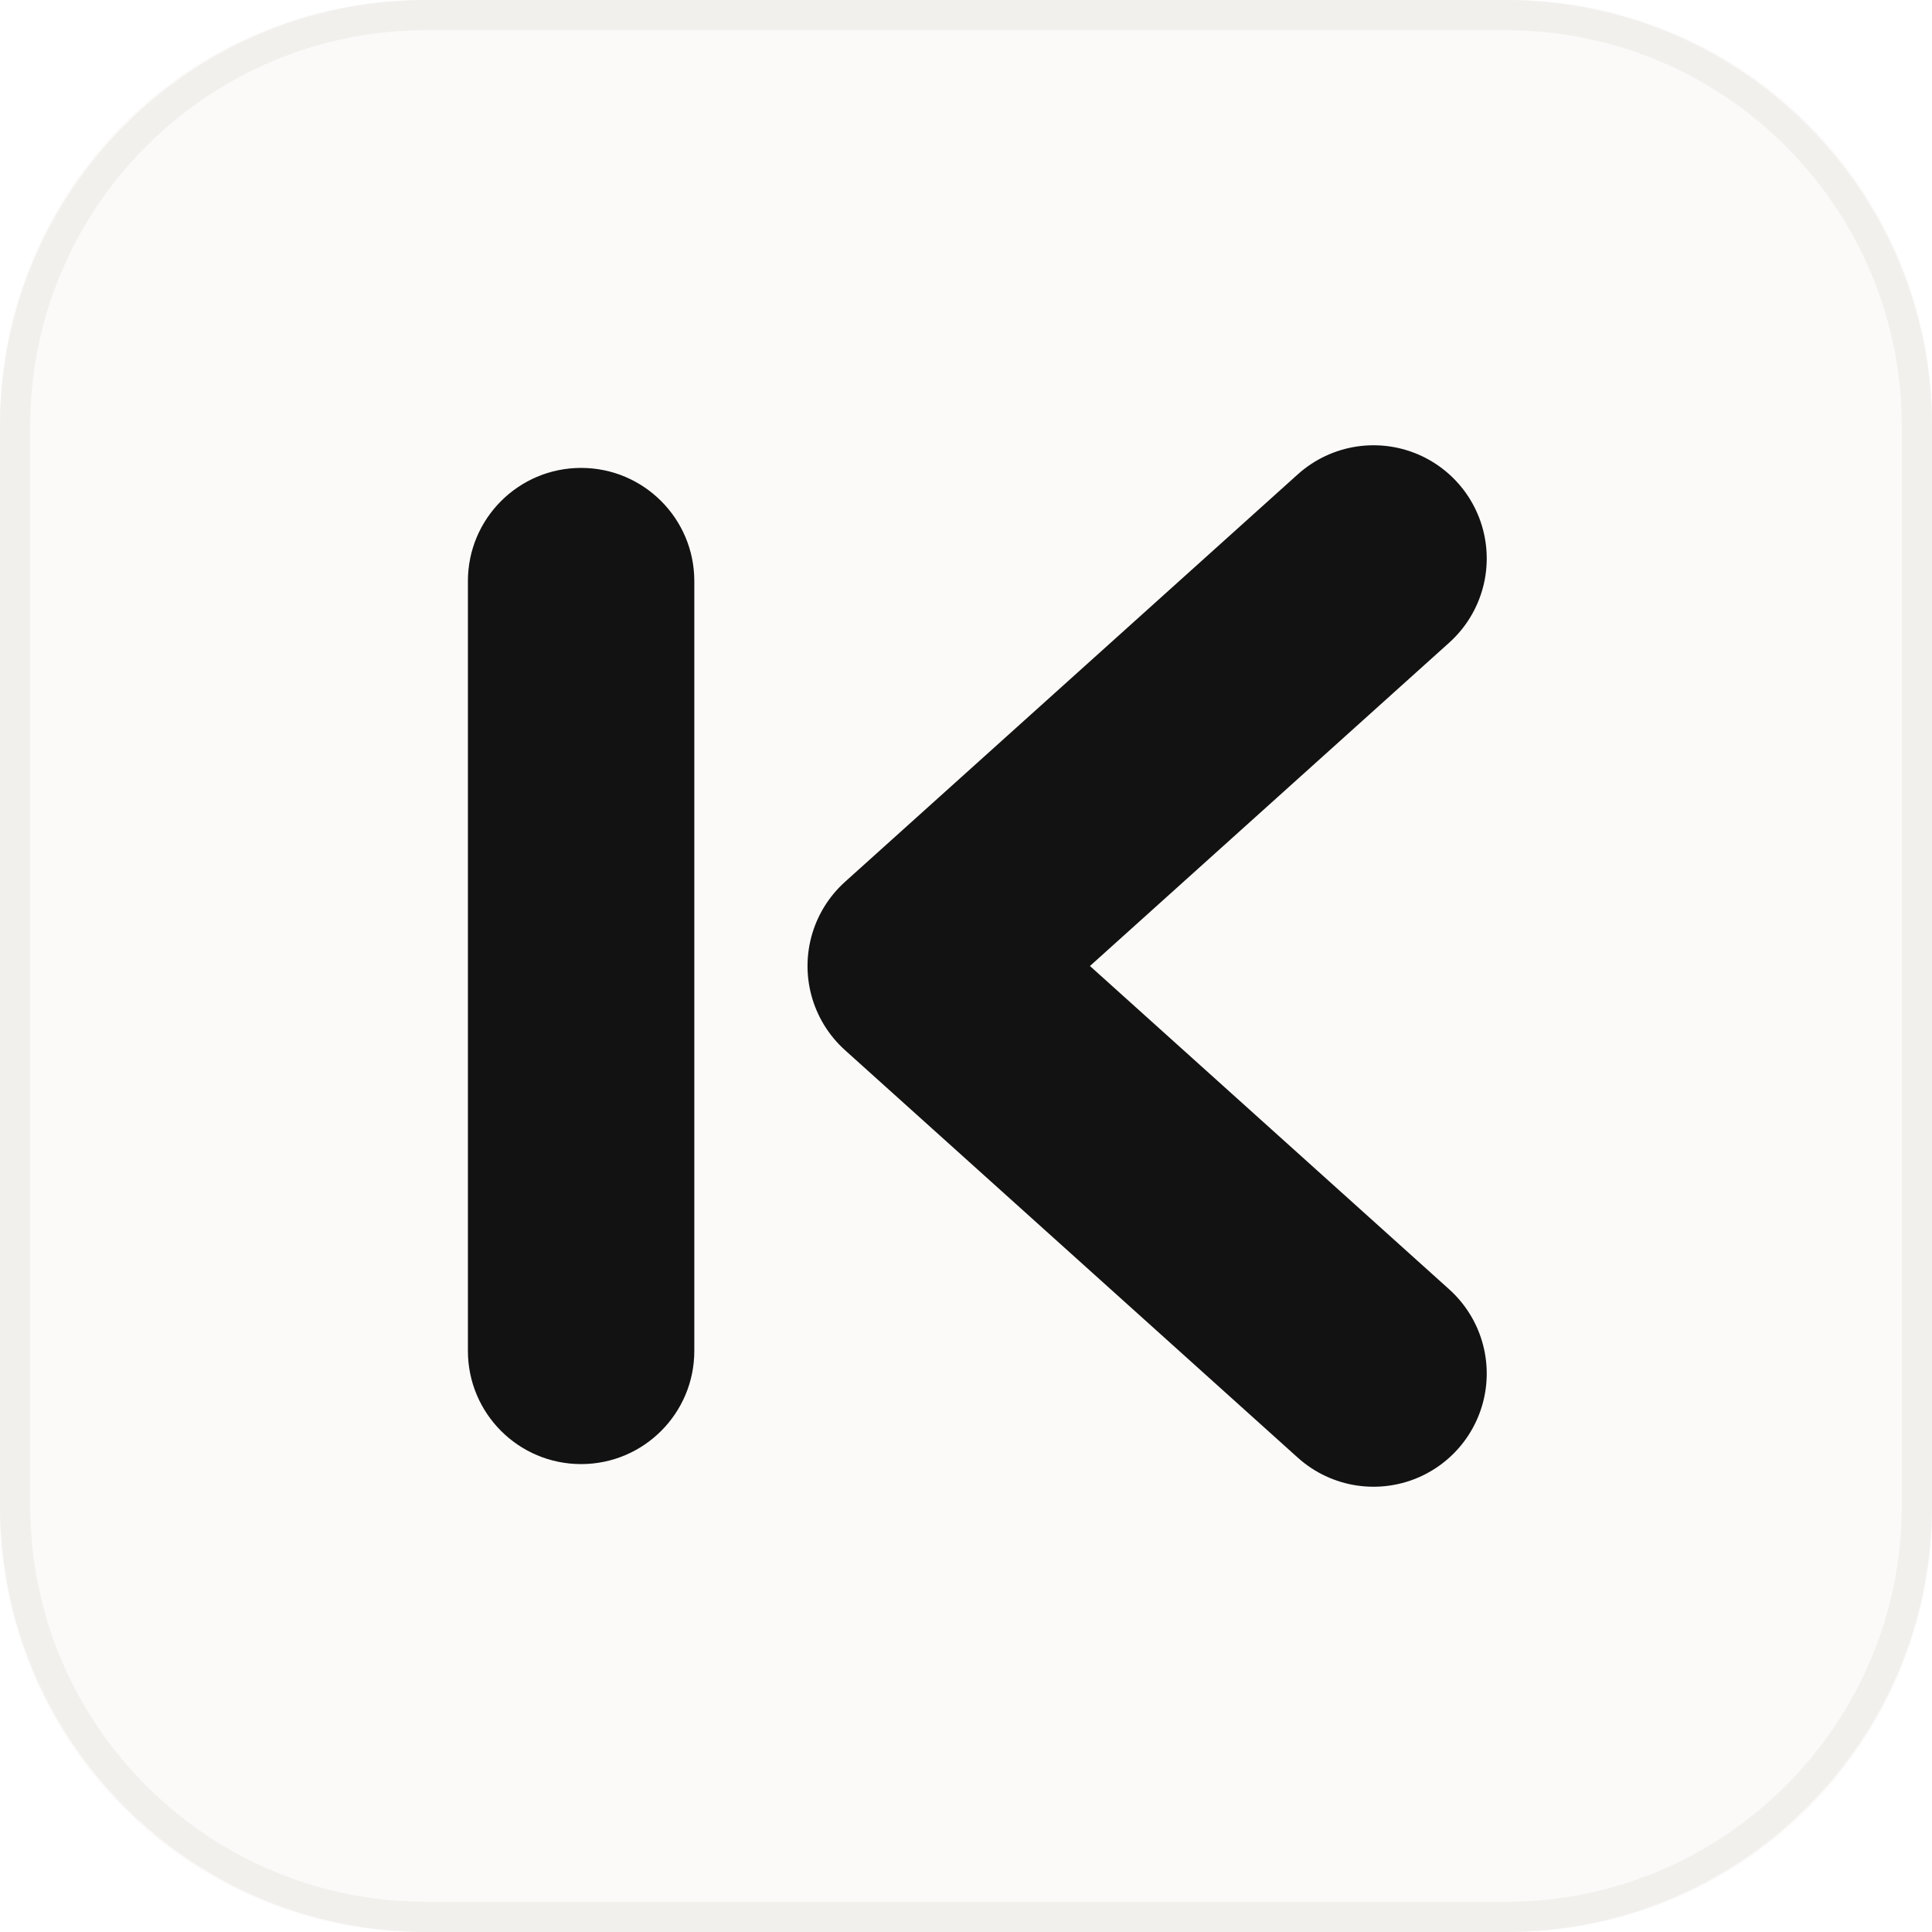
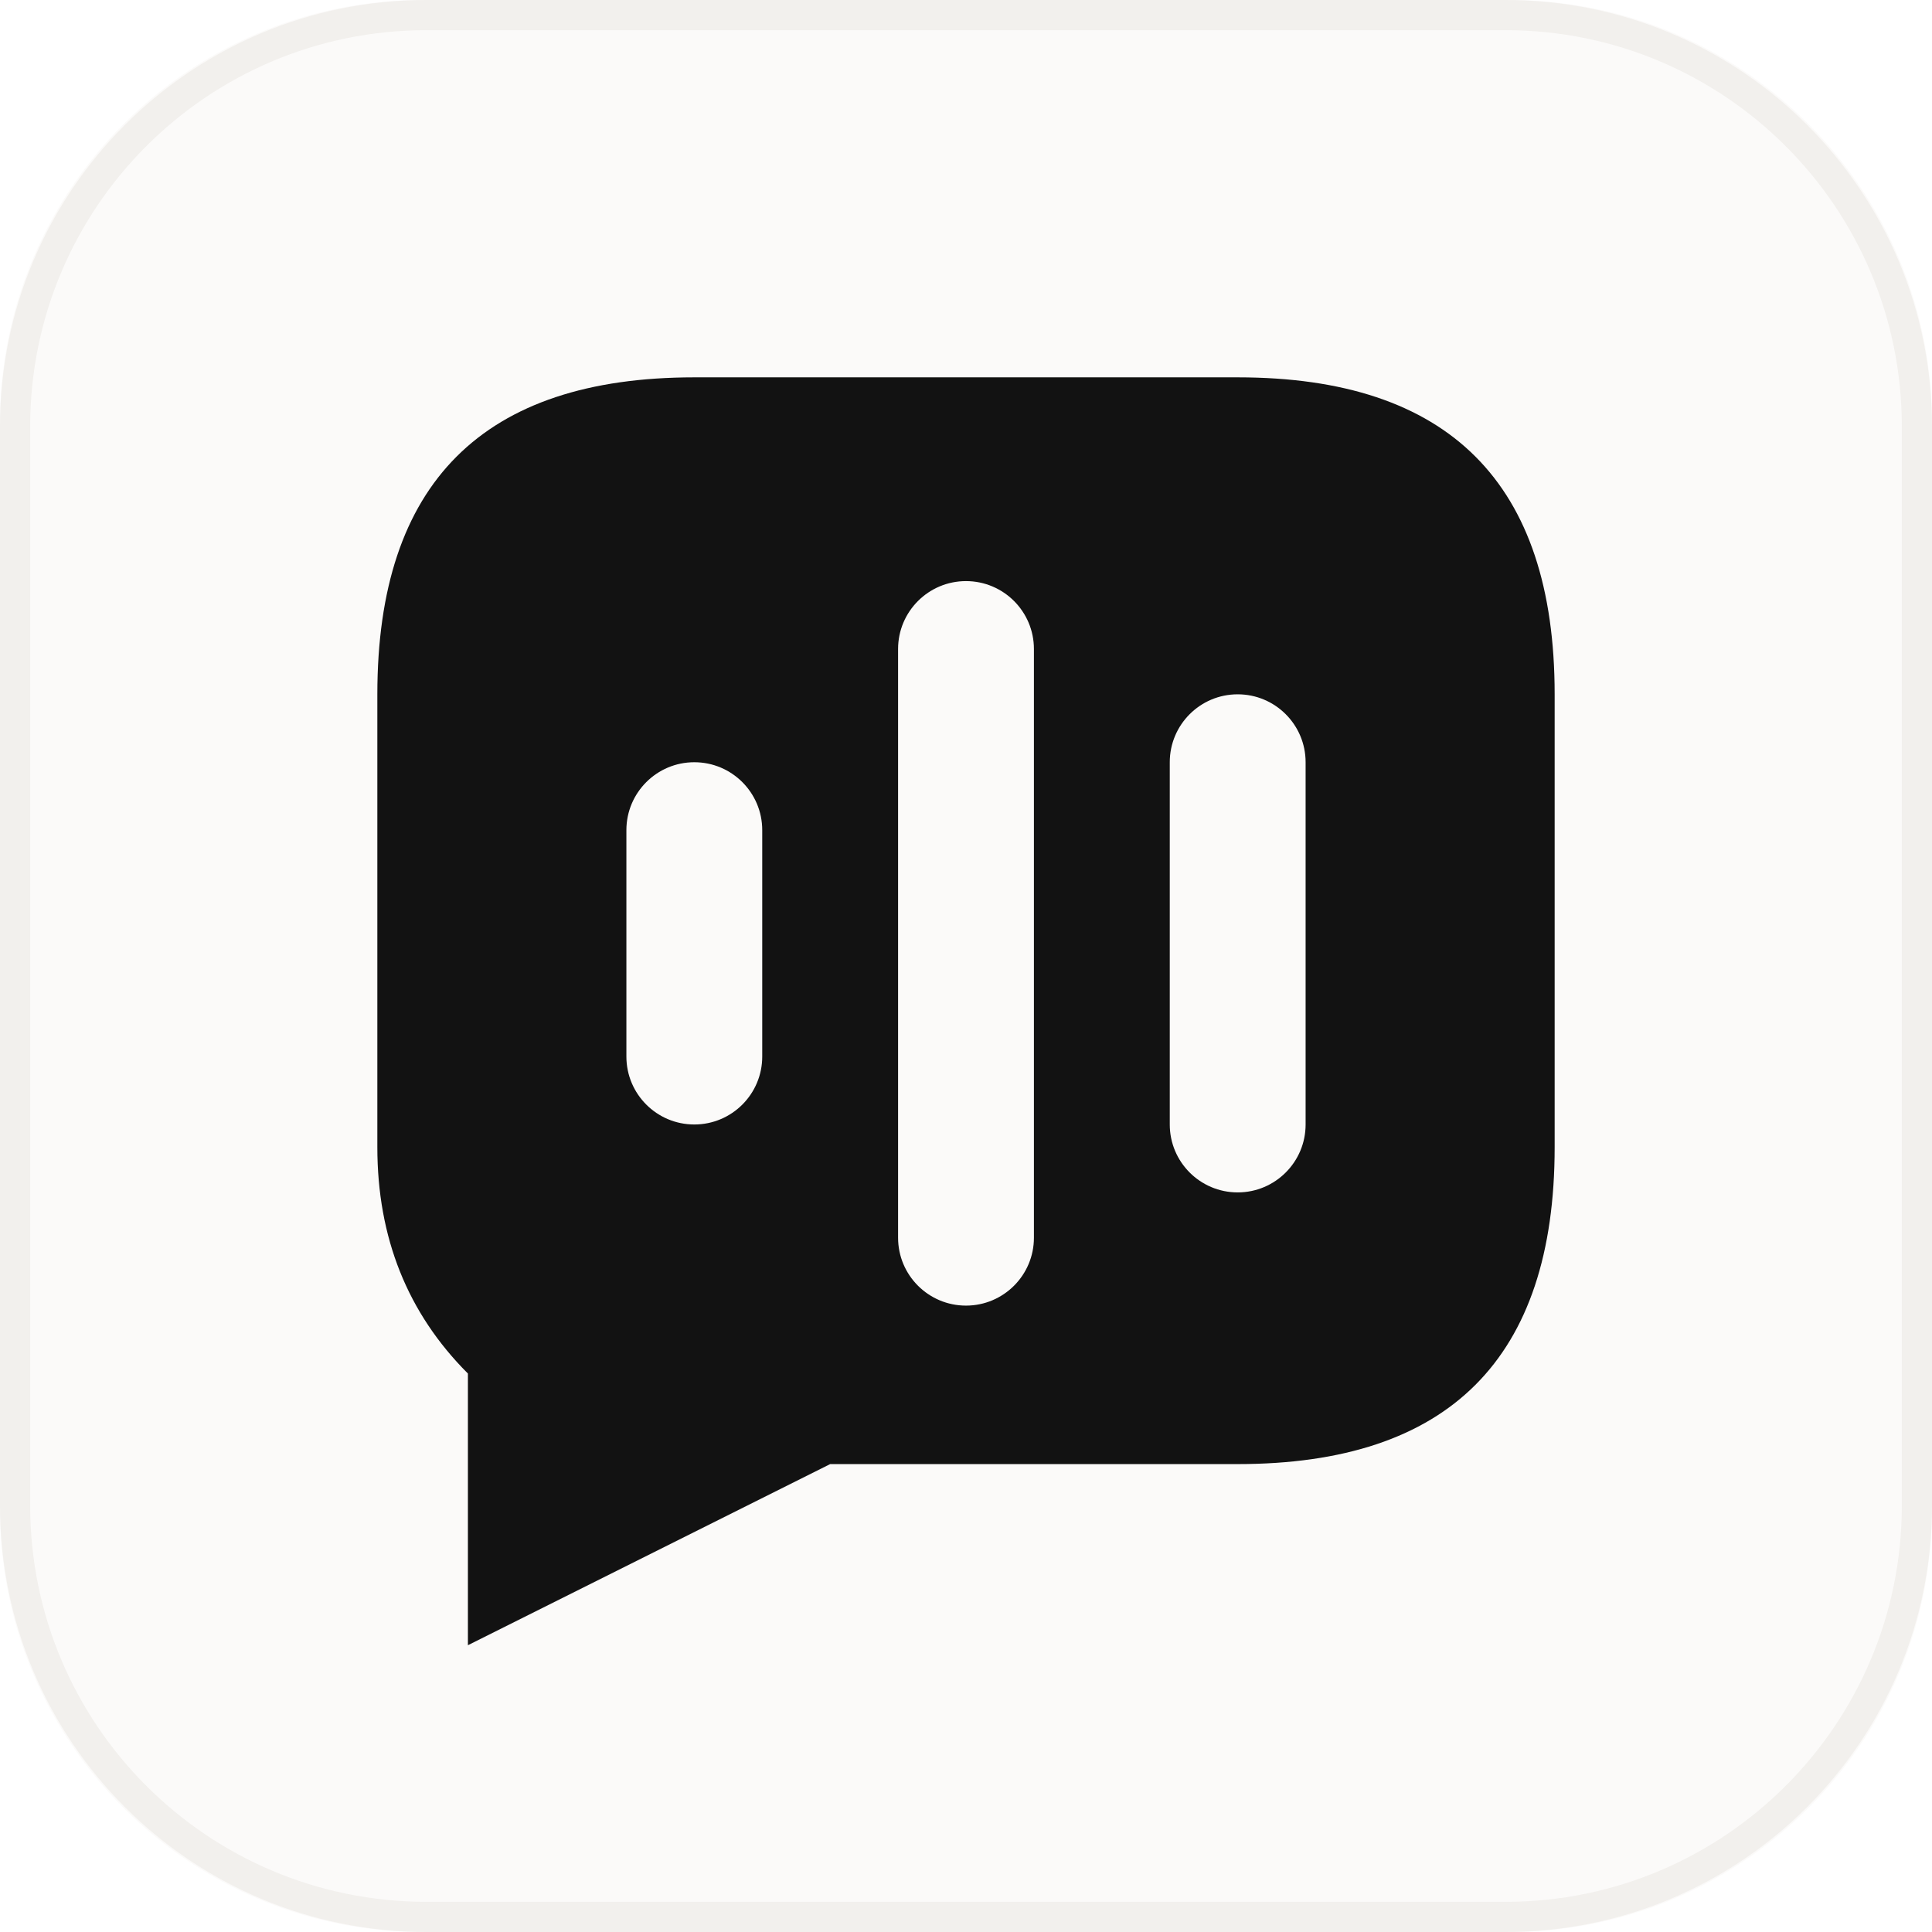
<svg xmlns="http://www.w3.org/2000/svg" viewBox="0 0 512 512" width="512" height="512" role="img" aria-label="Kivo">
  <rect width="512" height="512" rx="112" fill="#FBFAF9" />
  <rect x="4" y="4" width="504" height="504" rx="109" fill="none" stroke="#F2F0ED" stroke-width="8" />
  <g transform="translate(64 64) scale(12)">
-     <rect x="5" y="5" width="5" height="22" rx="2.5" fill="#121212" />
-     <path d="M25 7L15 16L25 25" fill="none" stroke="#121212" stroke-width="5" stroke-linecap="round" stroke-linejoin="round" />
+     <path fill="#121212" fill-rule="evenodd" d="M10 3H22Q29 3 29 10V20Q29 27 22 27H13L5 31V25Q3 23 3 20V10Q3 3 10 3Z M10 11.5a1.5 1.5 0 0 1 1.5 1.5v5a1.5 1.5 0 0 1-3 0v-5a1.5 1.5 0 0 1 1.5-1.5Z M16 7.5a1.5 1.5 0 0 1 1.5 1.5v13a1.5 1.5 0 0 1-3 0V9a1.5 1.5 0 0 1 1.5-1.5Z M22 10a1.5 1.5 0 0 1 1.5 1.5v8a1.5 1.5 0 0 1-3 0v-8A1.5 1.5 0 0 1 22 10Z" />
  </g>
</svg>
